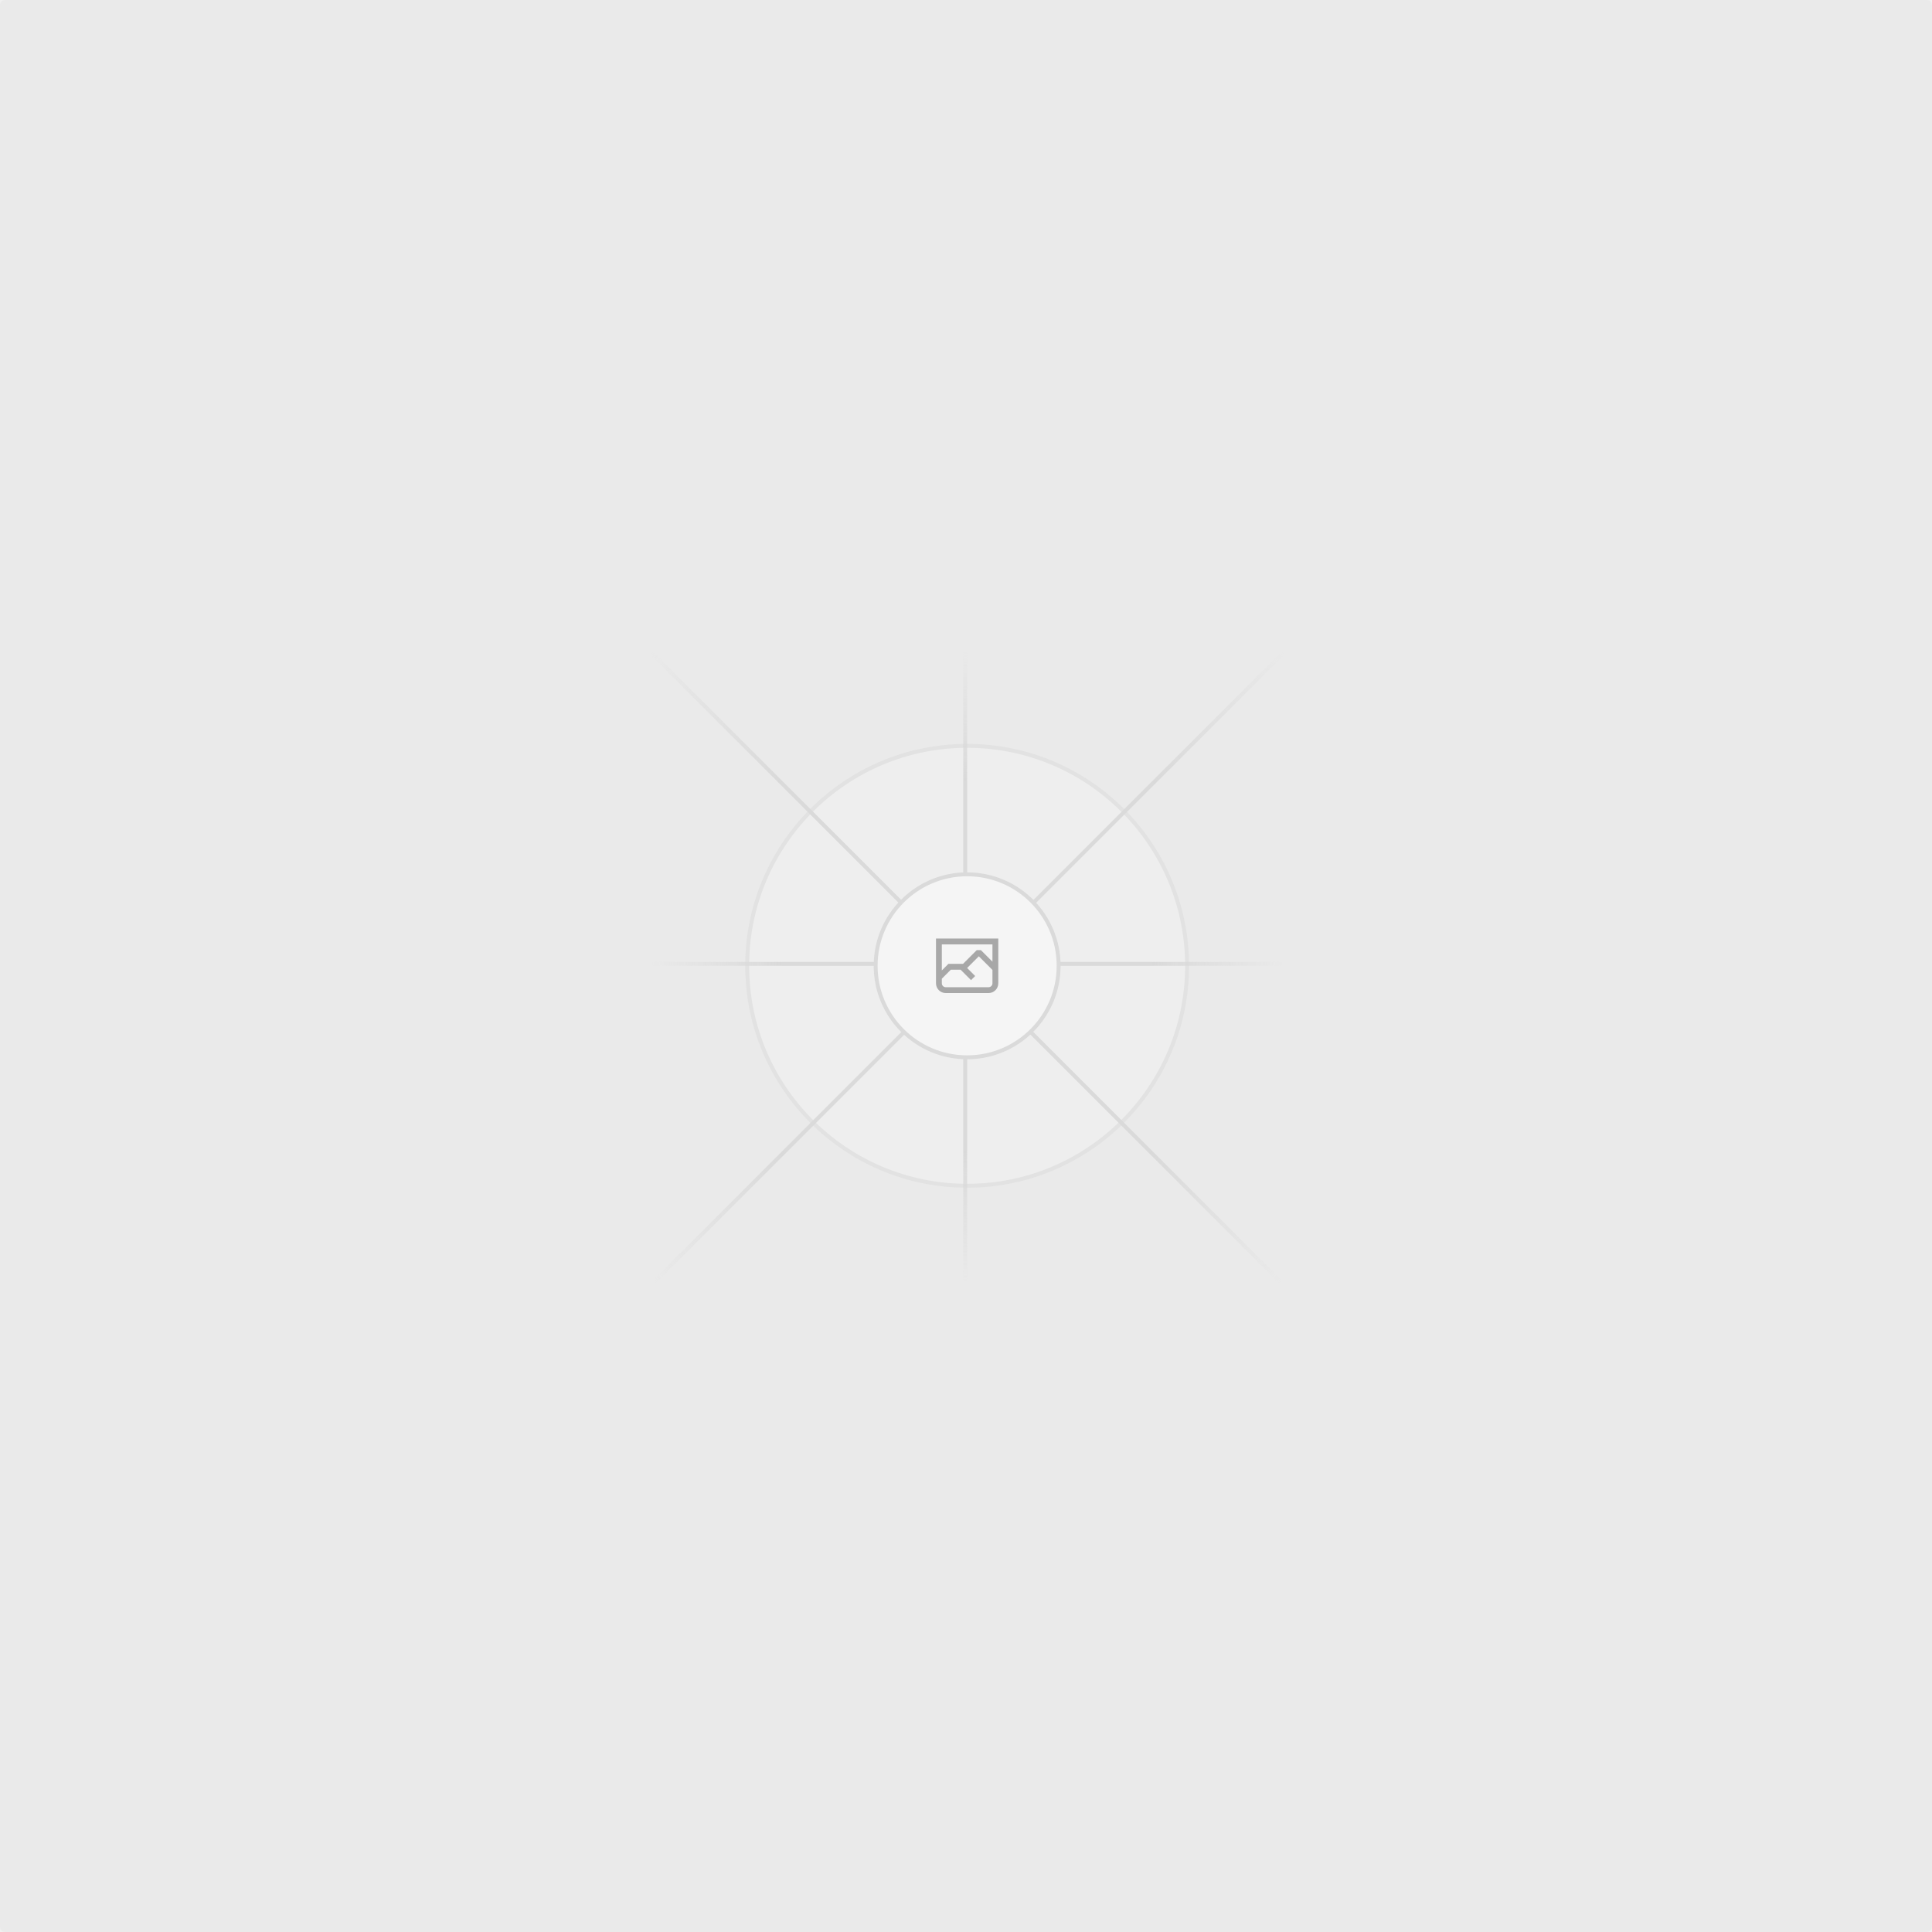
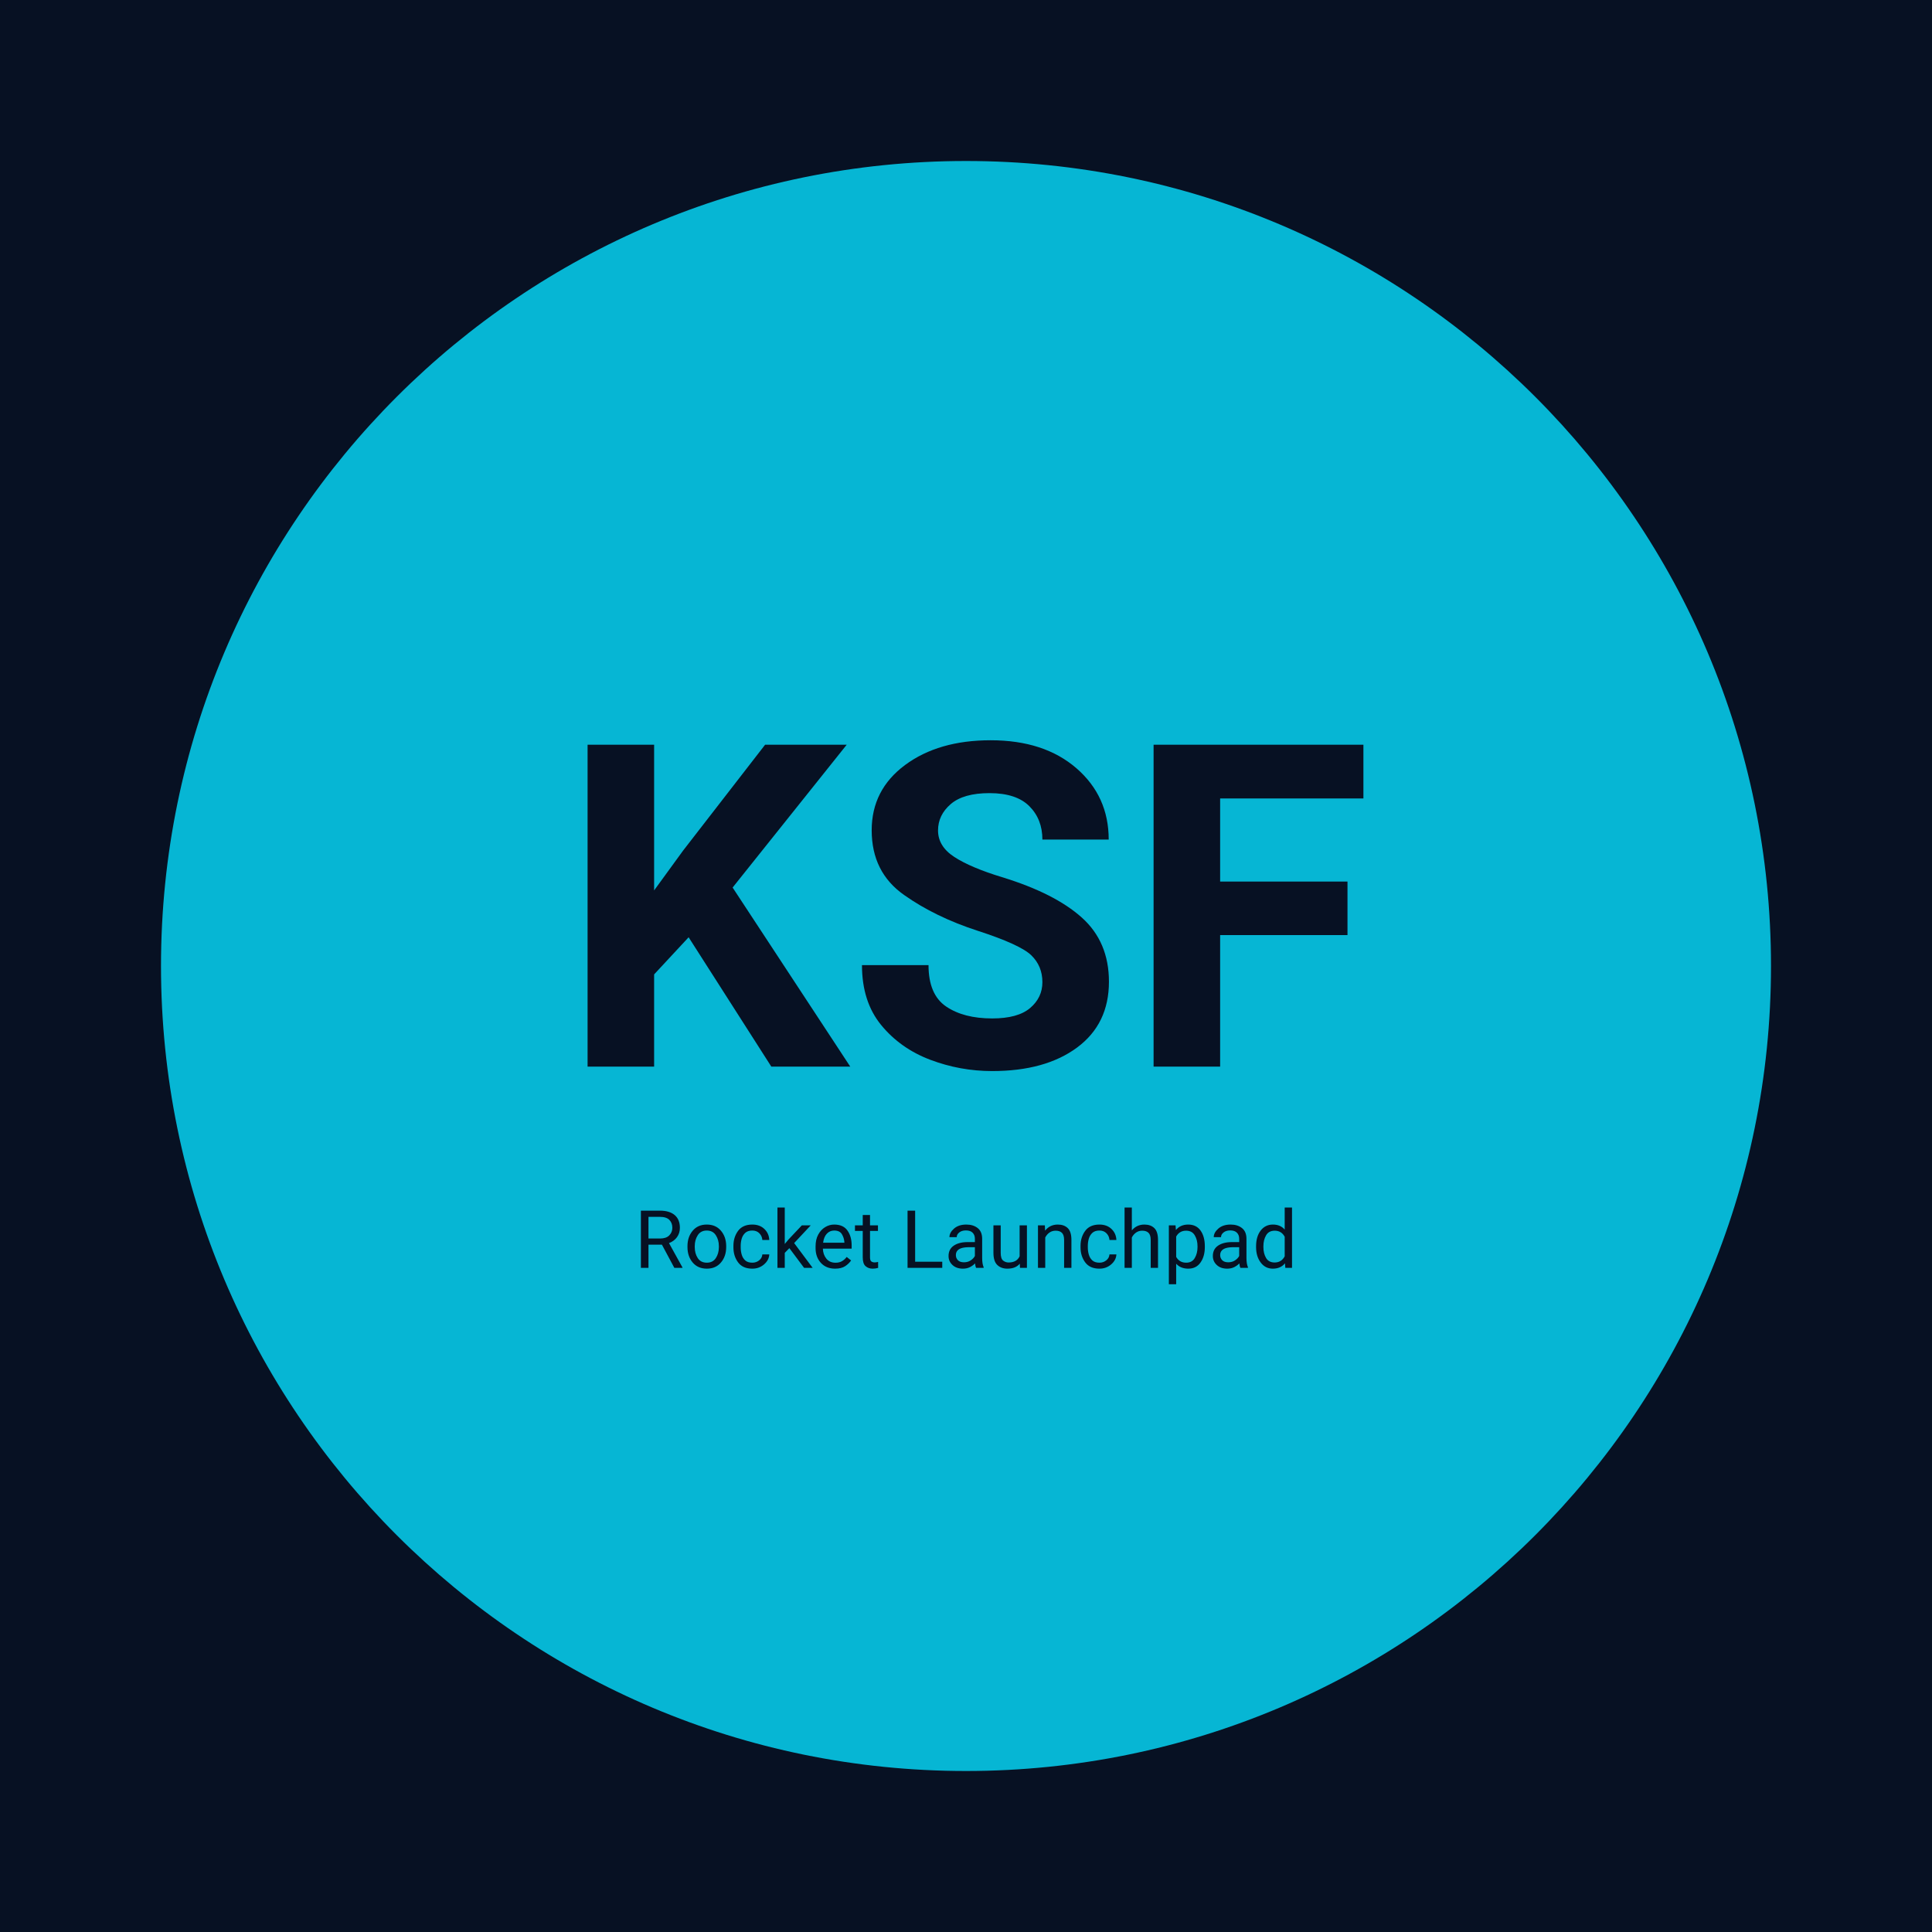
- <svg xmlns="http://www.w3.org/2000/svg" width="1200" height="1200" fill="none">
-   <rect width="1200" height="1200" fill="#EAEAEA" rx="3" />
-   <g opacity=".5">
-     <g opacity=".5">
-       <path fill="#FAFAFA" d="M600.709 736.5c-75.454 0-136.621-61.167-136.621-136.62 0-75.454 61.167-136.621 136.621-136.621 75.453 0 136.62 61.167 136.62 136.621 0 75.453-61.167 136.62-136.62 136.62Z" />
-       <path stroke="#C9C9C9" stroke-width="2.418" d="M600.709 736.5c-75.454 0-136.621-61.167-136.621-136.62 0-75.454 61.167-136.621 136.621-136.621 75.453 0 136.62 61.167 136.62 136.621 0 75.453-61.167 136.62-136.62 136.62Z" />
-     </g>
-     <path stroke="url(#a)" stroke-width="2.418" d="M0-1.209h553.581" transform="scale(1 -1) rotate(45 1163.11 91.165)" />
-     <path stroke="url(#b)" stroke-width="2.418" d="M404.846 598.671h391.726" />
-     <path stroke="url(#c)" stroke-width="2.418" d="M599.5 795.742V404.017" />
-     <path stroke="url(#d)" stroke-width="2.418" d="m795.717 796.597-391.441-391.44" />
-     <path fill="#fff" d="M600.709 656.704c-31.384 0-56.825-25.441-56.825-56.824 0-31.384 25.441-56.825 56.825-56.825 31.383 0 56.824 25.441 56.824 56.825 0 31.383-25.441 56.824-56.824 56.824Z" />
-     <g clip-path="url(#e)">
-       <path fill="#666" fill-rule="evenodd" d="M616.426 586.58h-31.434v16.176l3.553-3.554.531-.531h9.068l.074-.074 8.463-8.463h2.565l7.18 7.181V586.58Zm-15.715 14.654 3.698 3.699 1.283 1.282-2.565 2.565-1.282-1.283-5.2-5.199h-6.066l-5.514 5.514-.073.073v2.876a2.418 2.418 0 0 0 2.418 2.418h26.598a2.418 2.418 0 0 0 2.418-2.418v-8.317l-8.463-8.463-7.181 7.181-.071.072Zm-19.347 5.442v4.085a6.045 6.045 0 0 0 6.046 6.045h26.598a6.044 6.044 0 0 0 6.045-6.045v-7.108l1.356-1.355-1.282-1.283-.074-.073v-17.989h-38.689v23.43l-.146.146.146.147Z" clip-rule="evenodd" />
-     </g>
-     <path stroke="#C9C9C9" stroke-width="2.418" d="M600.709 656.704c-31.384 0-56.825-25.441-56.825-56.824 0-31.384 25.441-56.825 56.825-56.825 31.383 0 56.824 25.441 56.824 56.825 0 31.383-25.441 56.824-56.824 56.824Z" />
+ <svg xmlns="http://www.w3.org/2000/svg" viewBox="0 0 768 768" width="768" height="768">
+   <rect width="100%" height="100%" fill="#071123" />
+   <g transform="translate(64,64)">
+     <circle cx="320" cy="320" r="320" fill="#06b6d4" />
+     <text x="320" y="360" fill="#071123" font-size="180" font-family="Segoe UI, Roboto, Arial" font-weight="700" text-anchor="middle">KSF</text>
+     <text x="320" y="440" fill="#071123" font-size="32" font-family="Segoe UI, Roboto, Arial" text-anchor="middle">Rocket Launchpad</text>
  </g>
-   <defs>
-     <linearGradient id="a" x1="554.061" x2="-.48" y1=".083" y2=".087" gradientUnits="userSpaceOnUse">
-       <stop stop-color="#C9C9C9" stop-opacity="0" />
-       <stop offset=".208" stop-color="#C9C9C9" />
-       <stop offset=".792" stop-color="#C9C9C9" />
-       <stop offset="1" stop-color="#C9C9C9" stop-opacity="0" />
-     </linearGradient>
-     <linearGradient id="b" x1="796.912" x2="404.507" y1="599.963" y2="599.965" gradientUnits="userSpaceOnUse">
-       <stop stop-color="#C9C9C9" stop-opacity="0" />
-       <stop offset=".208" stop-color="#C9C9C9" />
-       <stop offset=".792" stop-color="#C9C9C9" />
-       <stop offset="1" stop-color="#C9C9C9" stop-opacity="0" />
-     </linearGradient>
-     <linearGradient id="c" x1="600.792" x2="600.794" y1="403.677" y2="796.082" gradientUnits="userSpaceOnUse">
-       <stop stop-color="#C9C9C9" stop-opacity="0" />
-       <stop offset=".208" stop-color="#C9C9C9" />
-       <stop offset=".792" stop-color="#C9C9C9" />
-       <stop offset="1" stop-color="#C9C9C9" stop-opacity="0" />
-     </linearGradient>
-     <linearGradient id="d" x1="404.85" x2="796.972" y1="403.903" y2="796.02" gradientUnits="userSpaceOnUse">
-       <stop stop-color="#C9C9C9" stop-opacity="0" />
-       <stop offset=".208" stop-color="#C9C9C9" />
-       <stop offset=".792" stop-color="#C9C9C9" />
-       <stop offset="1" stop-color="#C9C9C9" stop-opacity="0" />
-     </linearGradient>
-     <clipPath id="e">
-       <path fill="#fff" d="M581.364 580.535h38.689v38.689h-38.689z" />
-     </clipPath>
-   </defs>
</svg>
